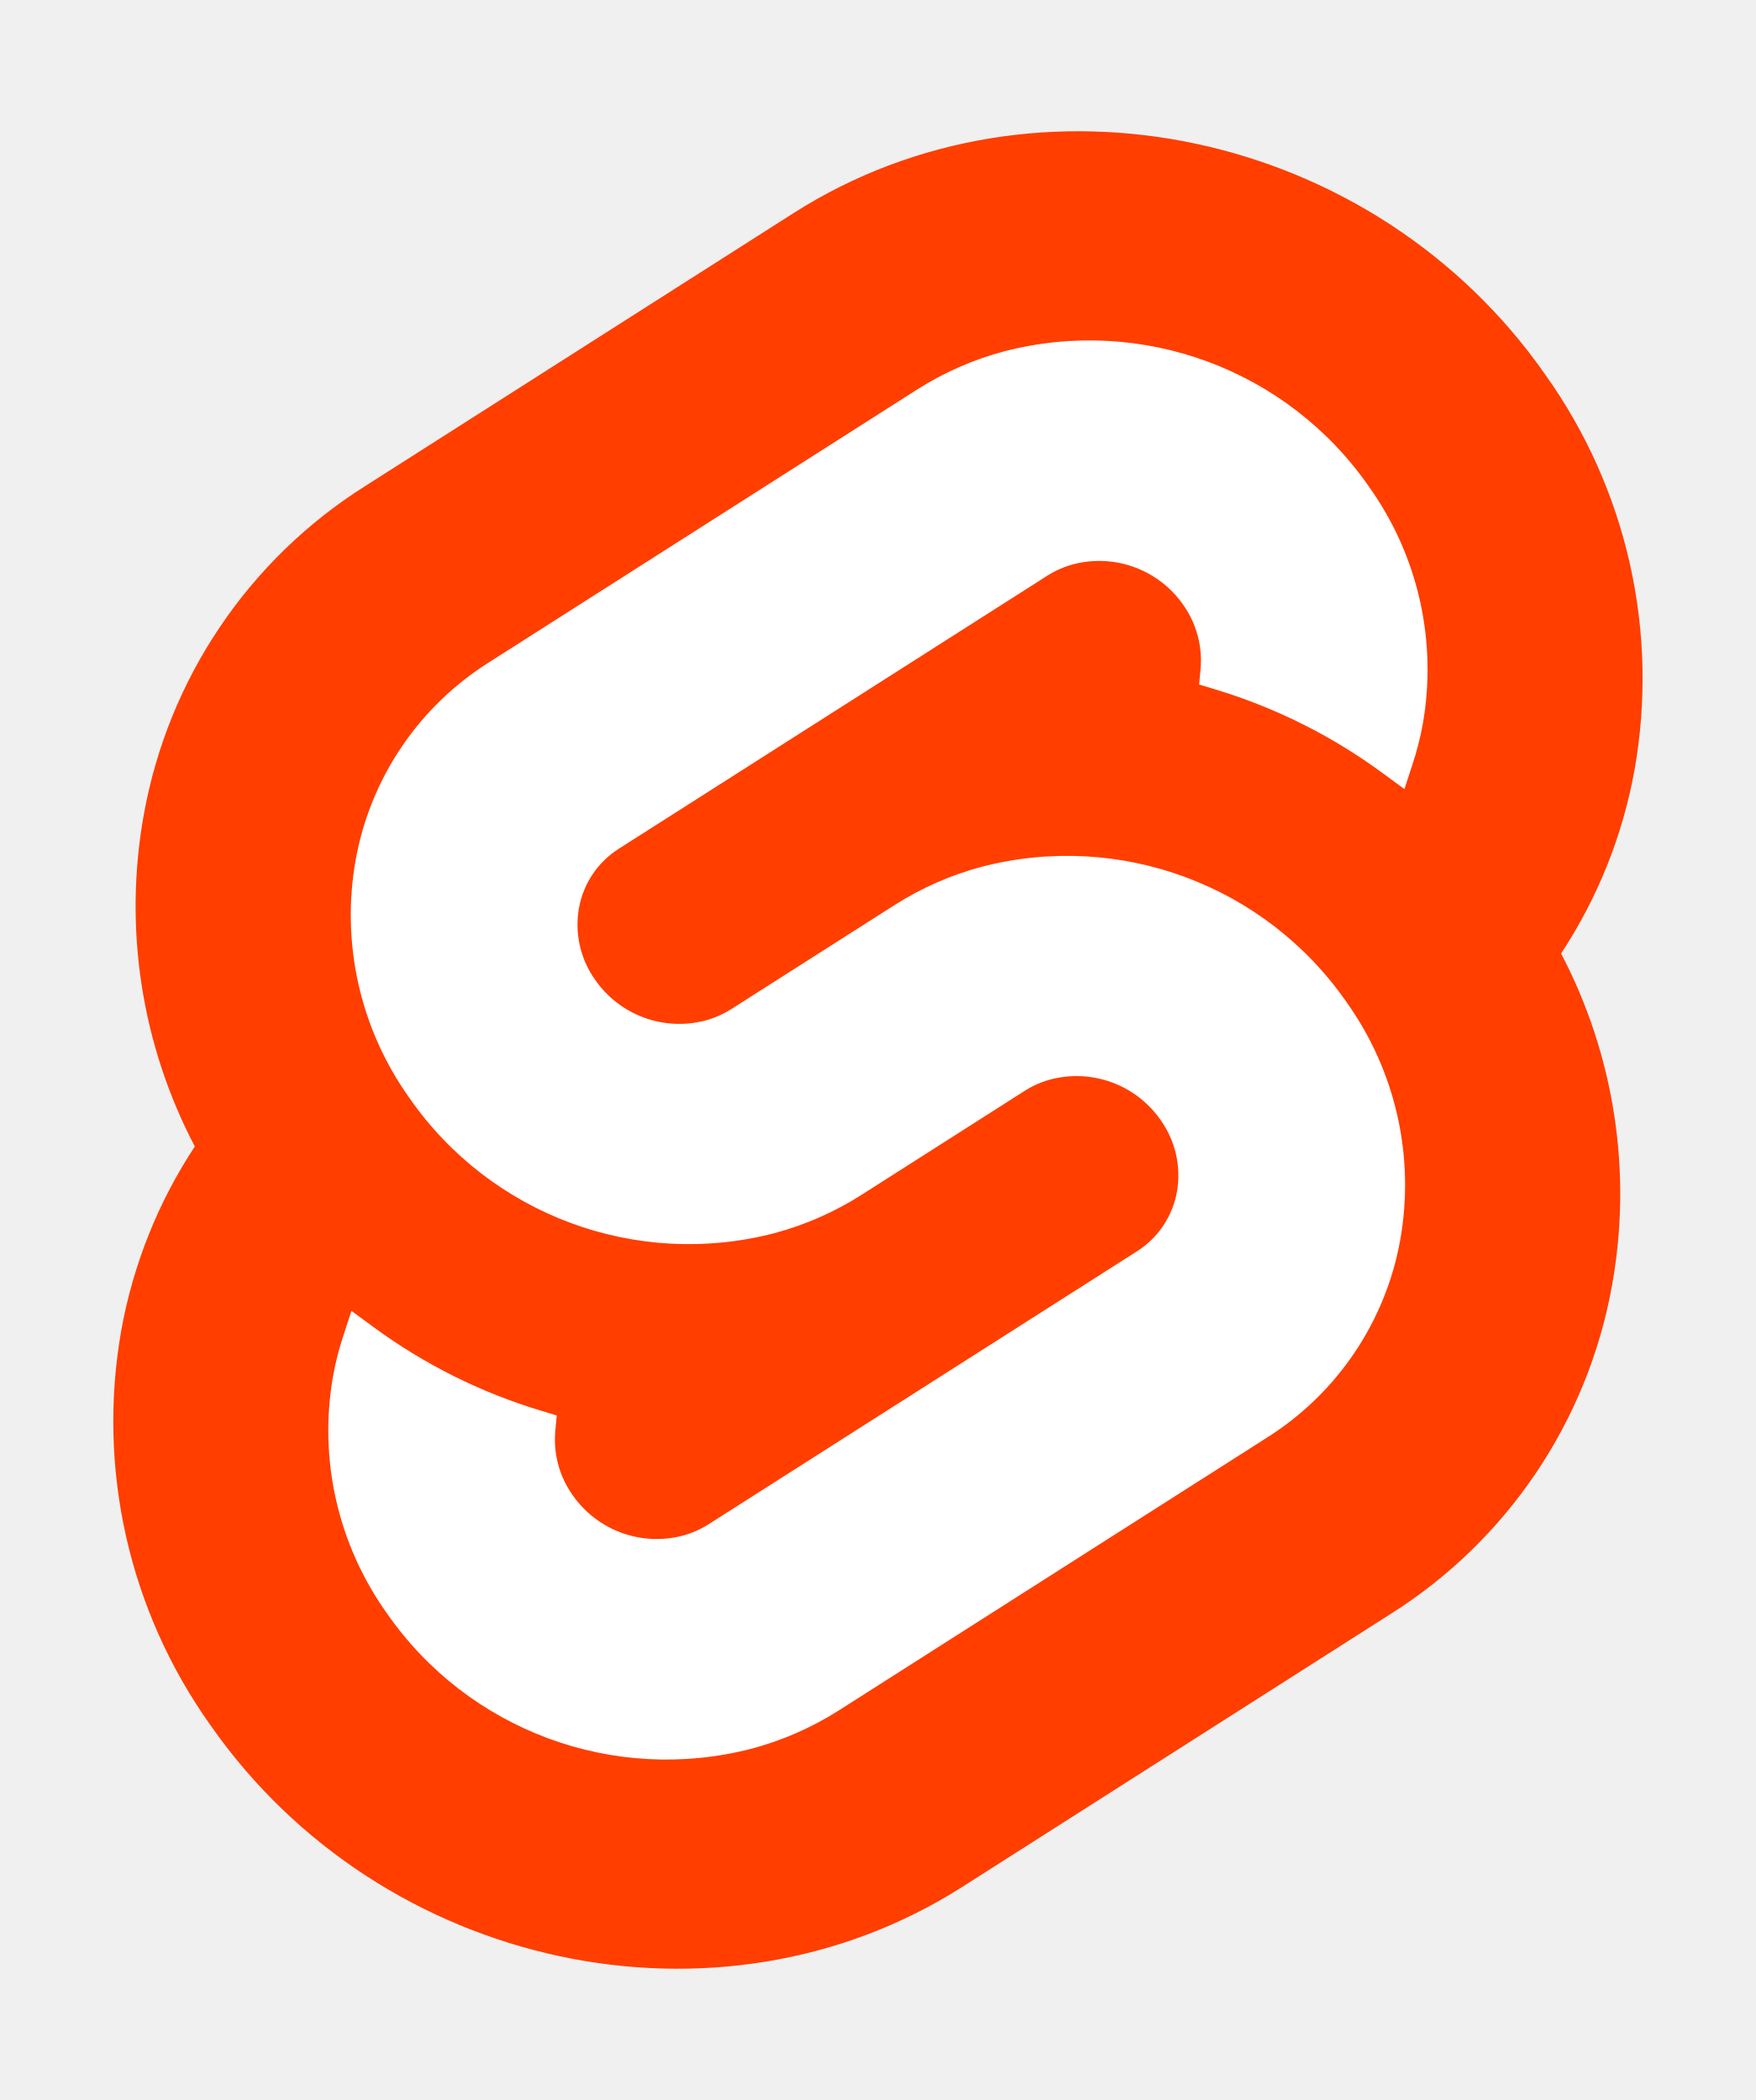
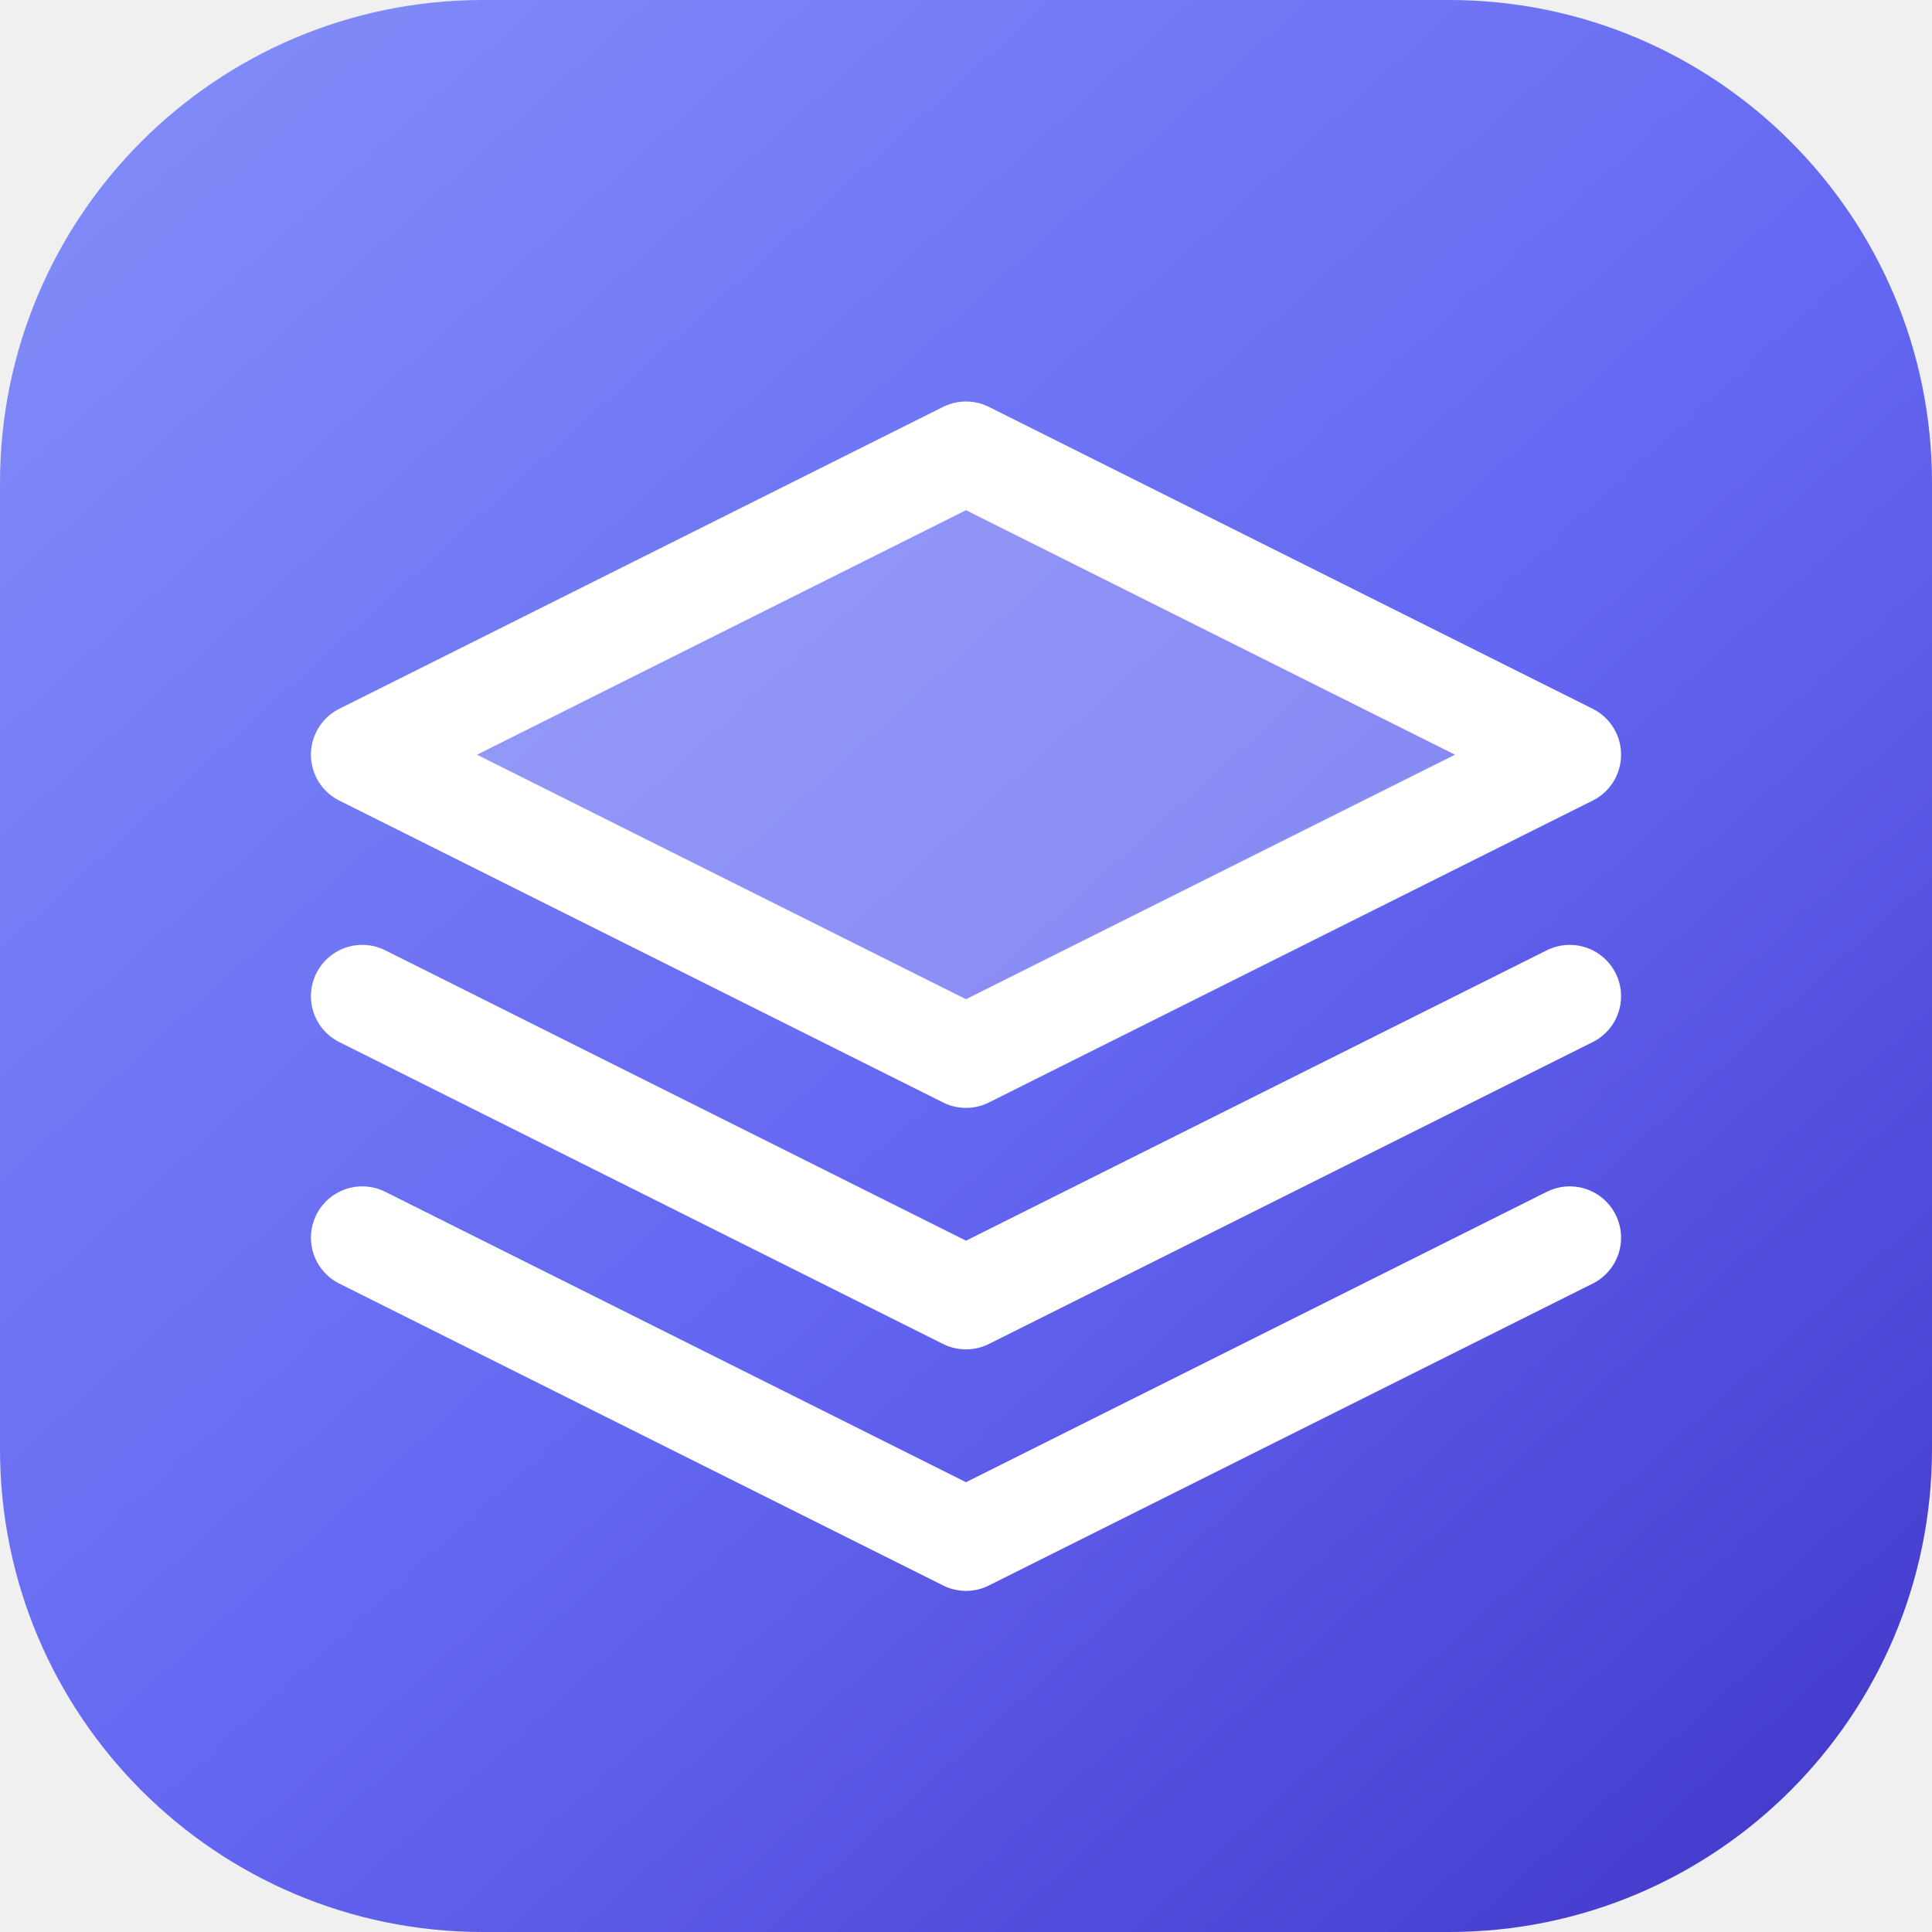
- <svg xmlns="http://www.w3.org/2000/svg" width="107" height="128" viewBox="0 0 107 128">
-   <path d="M94.157 22.819c-10.4-14.885-30.94-19.297-45.792-9.835L22.282 29.608A29.92 29.92 0 0 0 8.764 49.65a31.5 31.5 0 0 0 3.108 20.231 30 30 0 0 0-4.477 11.183 31.9 31.9 0 0 0 5.448 24.116c10.402 14.887 30.942 19.297 45.791 9.835l26.083-16.624A29.92 29.92 0 0 0 98.235 78.35a31.53 31.53 0 0 0-3.105-20.232 30 30 0 0 0 4.474-11.182 31.88 31.88 0 0 0-5.447-24.116" style="fill:#ff3e00" />
-   <path d="M45.817 106.582a20.72 20.72 0 0 1-22.237-8.243 19.17 19.17 0 0 1-3.277-14.503 18 18 0 0 1 .624-2.435l.49-1.498 1.337.981a33.6 33.6 0 0 0 10.203 5.098l.97.294-.09.968a5.85 5.85 0 0 0 1.052 3.878 6.24 6.24 0 0 0 6.695 2.485 5.8 5.8 0 0 0 1.603-.704L69.27 76.28a5.43 5.43 0 0 0 2.45-3.631 5.8 5.8 0 0 0-.987-4.371 6.24 6.24 0 0 0-6.698-2.487 5.7 5.7 0 0 0-1.6.704l-9.953 6.345a19 19 0 0 1-5.296 2.326 20.72 20.72 0 0 1-22.237-8.243 19.17 19.17 0 0 1-3.277-14.502 17.99 17.99 0 0 1 8.13-12.052l26.081-16.623a19 19 0 0 1 5.3-2.329 20.72 20.72 0 0 1 22.237 8.243 19.17 19.17 0 0 1 3.277 14.503 18 18 0 0 1-.624 2.435l-.49 1.498-1.337-.98a33.6 33.6 0 0 0-10.203-5.1l-.97-.294.09-.968a5.86 5.86 0 0 0-1.052-3.878 6.24 6.24 0 0 0-6.696-2.485 5.8 5.8 0 0 0-1.602.704L37.73 51.72a5.42 5.42 0 0 0-2.449 3.63 5.79 5.79 0 0 0 .986 4.372 6.24 6.24 0 0 0 6.698 2.486 5.8 5.8 0 0 0 1.602-.704l9.952-6.342a19 19 0 0 1 5.295-2.328 20.72 20.72 0 0 1 22.237 8.242 19.17 19.17 0 0 1 3.277 14.503 18 18 0 0 1-8.13 12.053l-26.081 16.622a19 19 0 0 1-5.3 2.328" style="fill:#fff" />
+ <svg xmlns="http://www.w3.org/2000/svg" viewBox="0 0 64 64" role="img" aria-label="Portal UEST">
+   <defs>
+     <linearGradient id="bg" x1="4" y1="2" x2="60" y2="64" gradientUnits="userSpaceOnUse">
+       <stop stop-color="#818cf8" />
+       <stop offset="0.55" stop-color="#6366f1" />
+       <stop offset="1" stop-color="#4338ca" />
+     </linearGradient>
+   </defs>
+   <rect width="64" height="64" rx="16" fill="url(#bg)" />
+   <g fill="none" stroke="#ffffff" stroke-linecap="round" stroke-linejoin="round" stroke-width="3.4">
+     <path d="M32 15 52 25 32 35 12 25Z" fill="#ffffff" fill-opacity="0.24" />
+     <path d="M12 33 32 43 52 33" />
+     <path d="M12 41 32 51 52 41" />
+   </g>
</svg>
